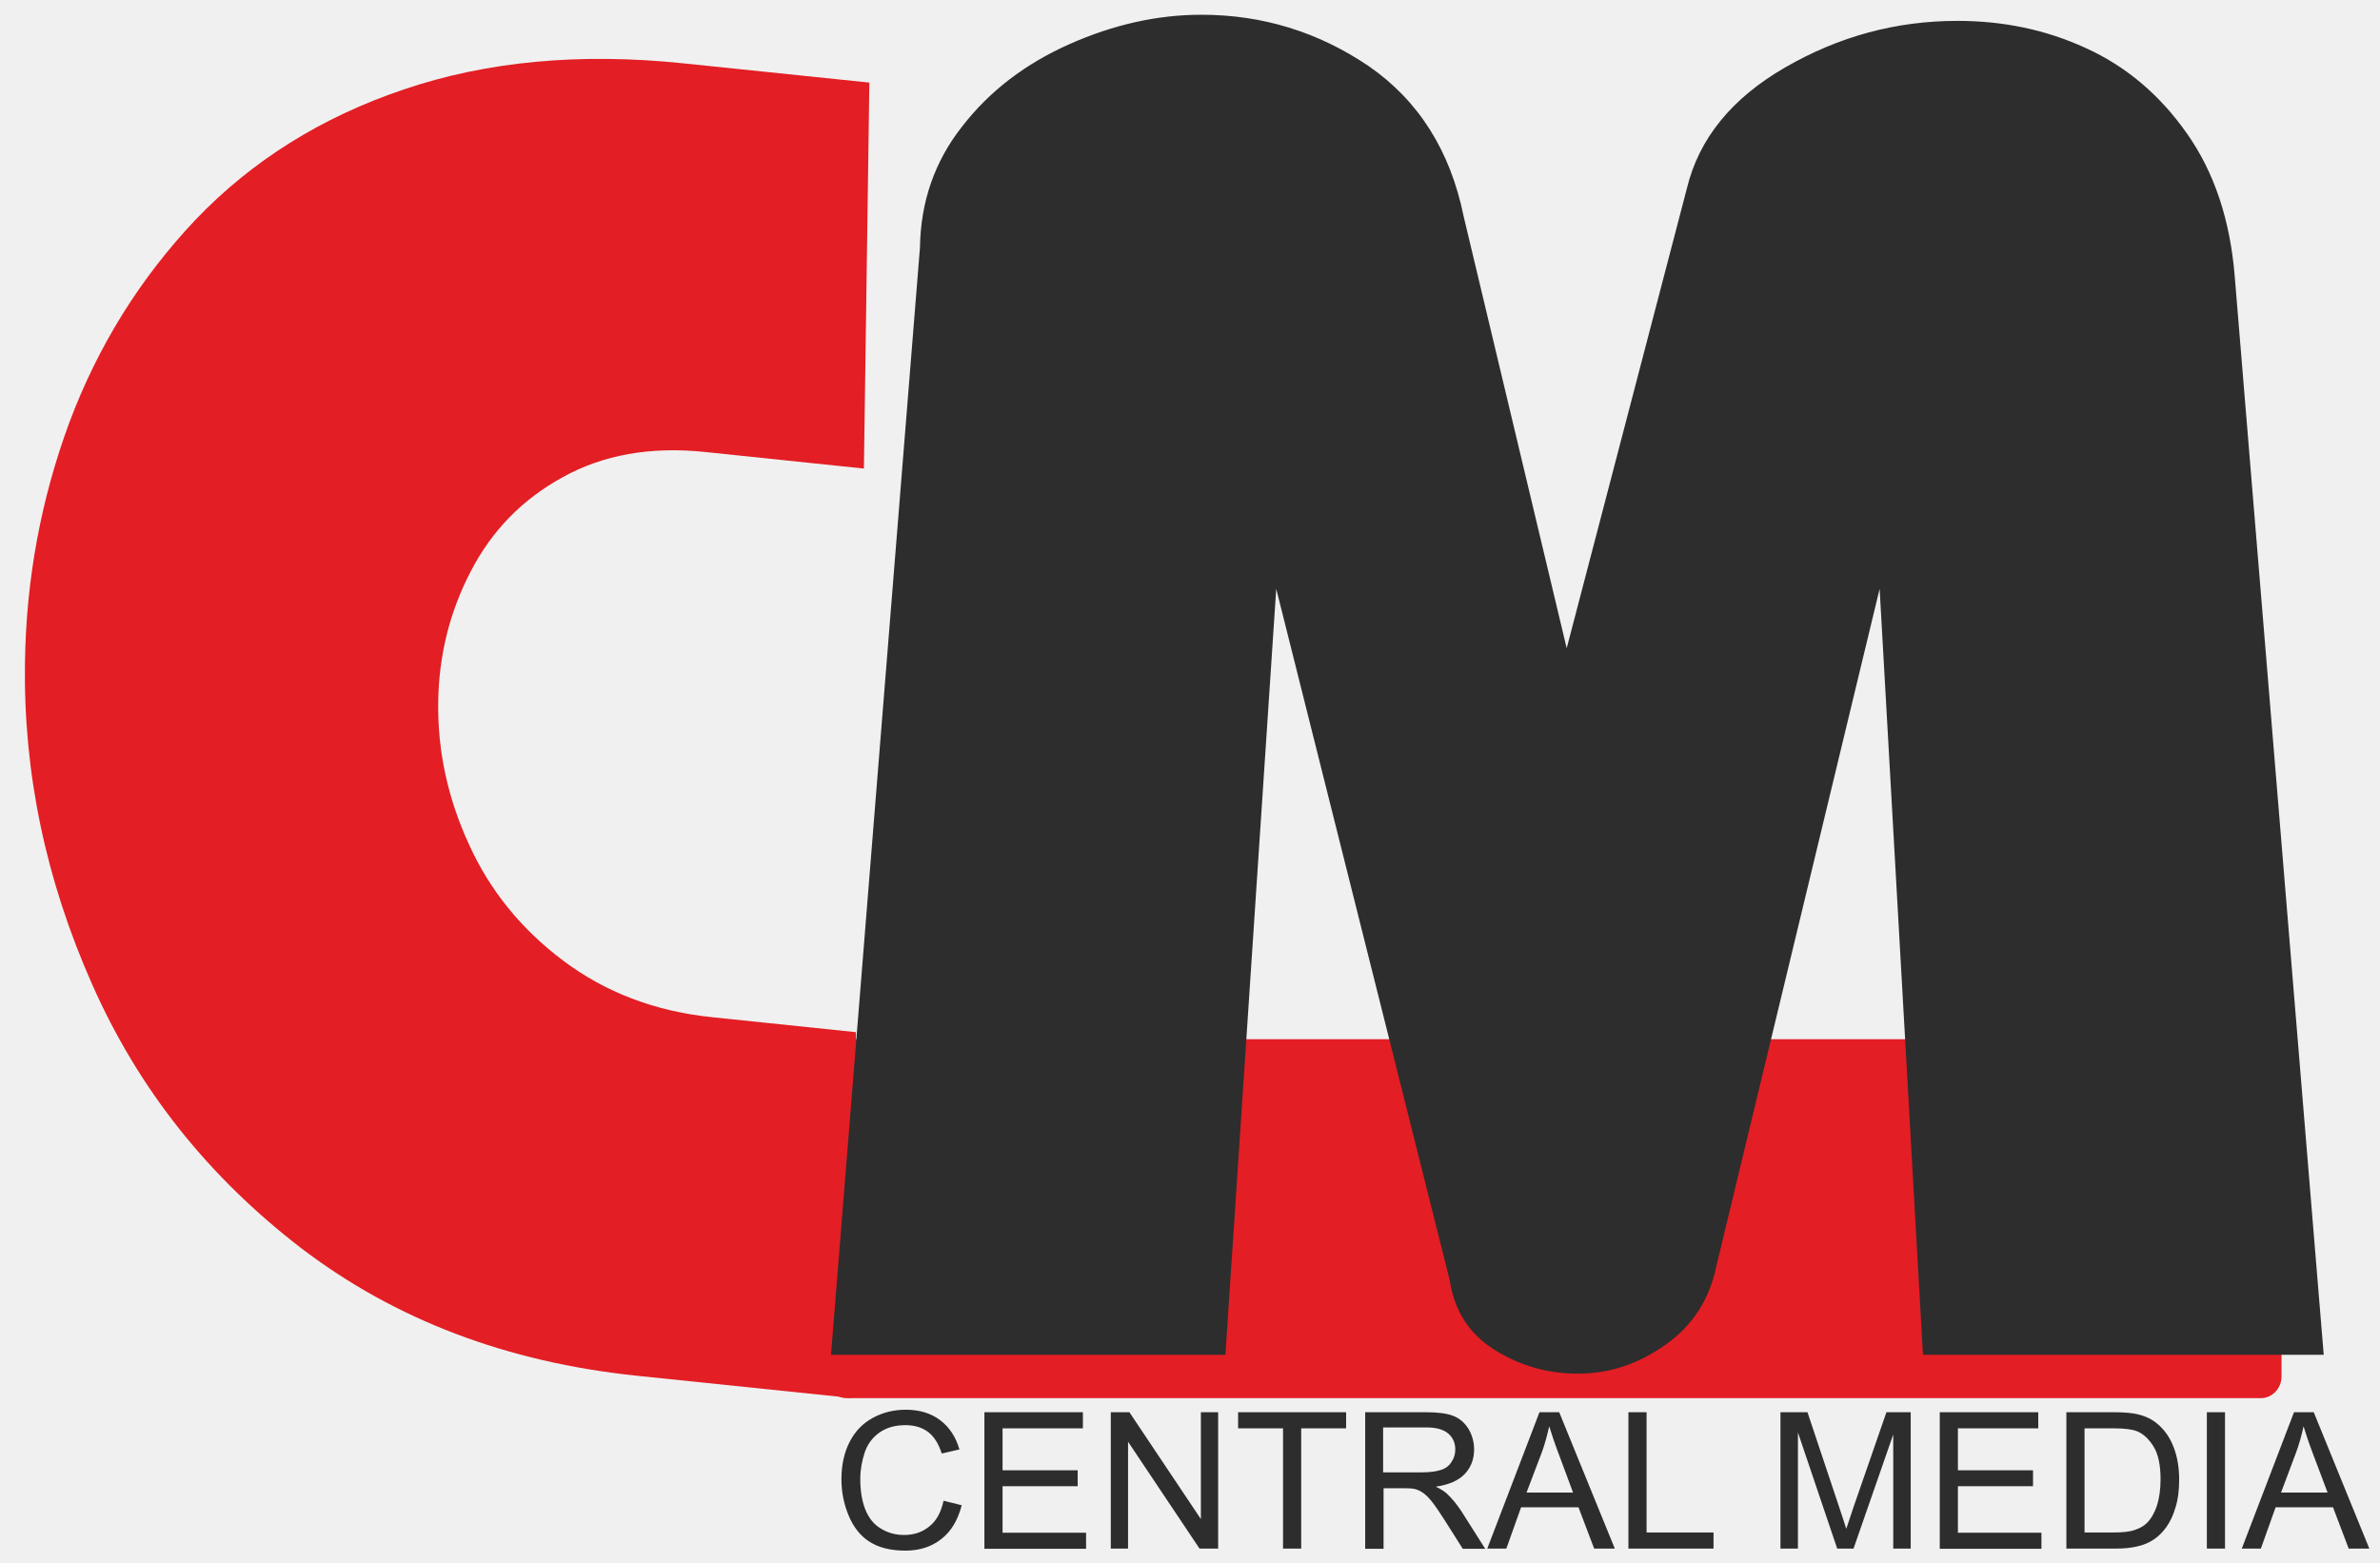
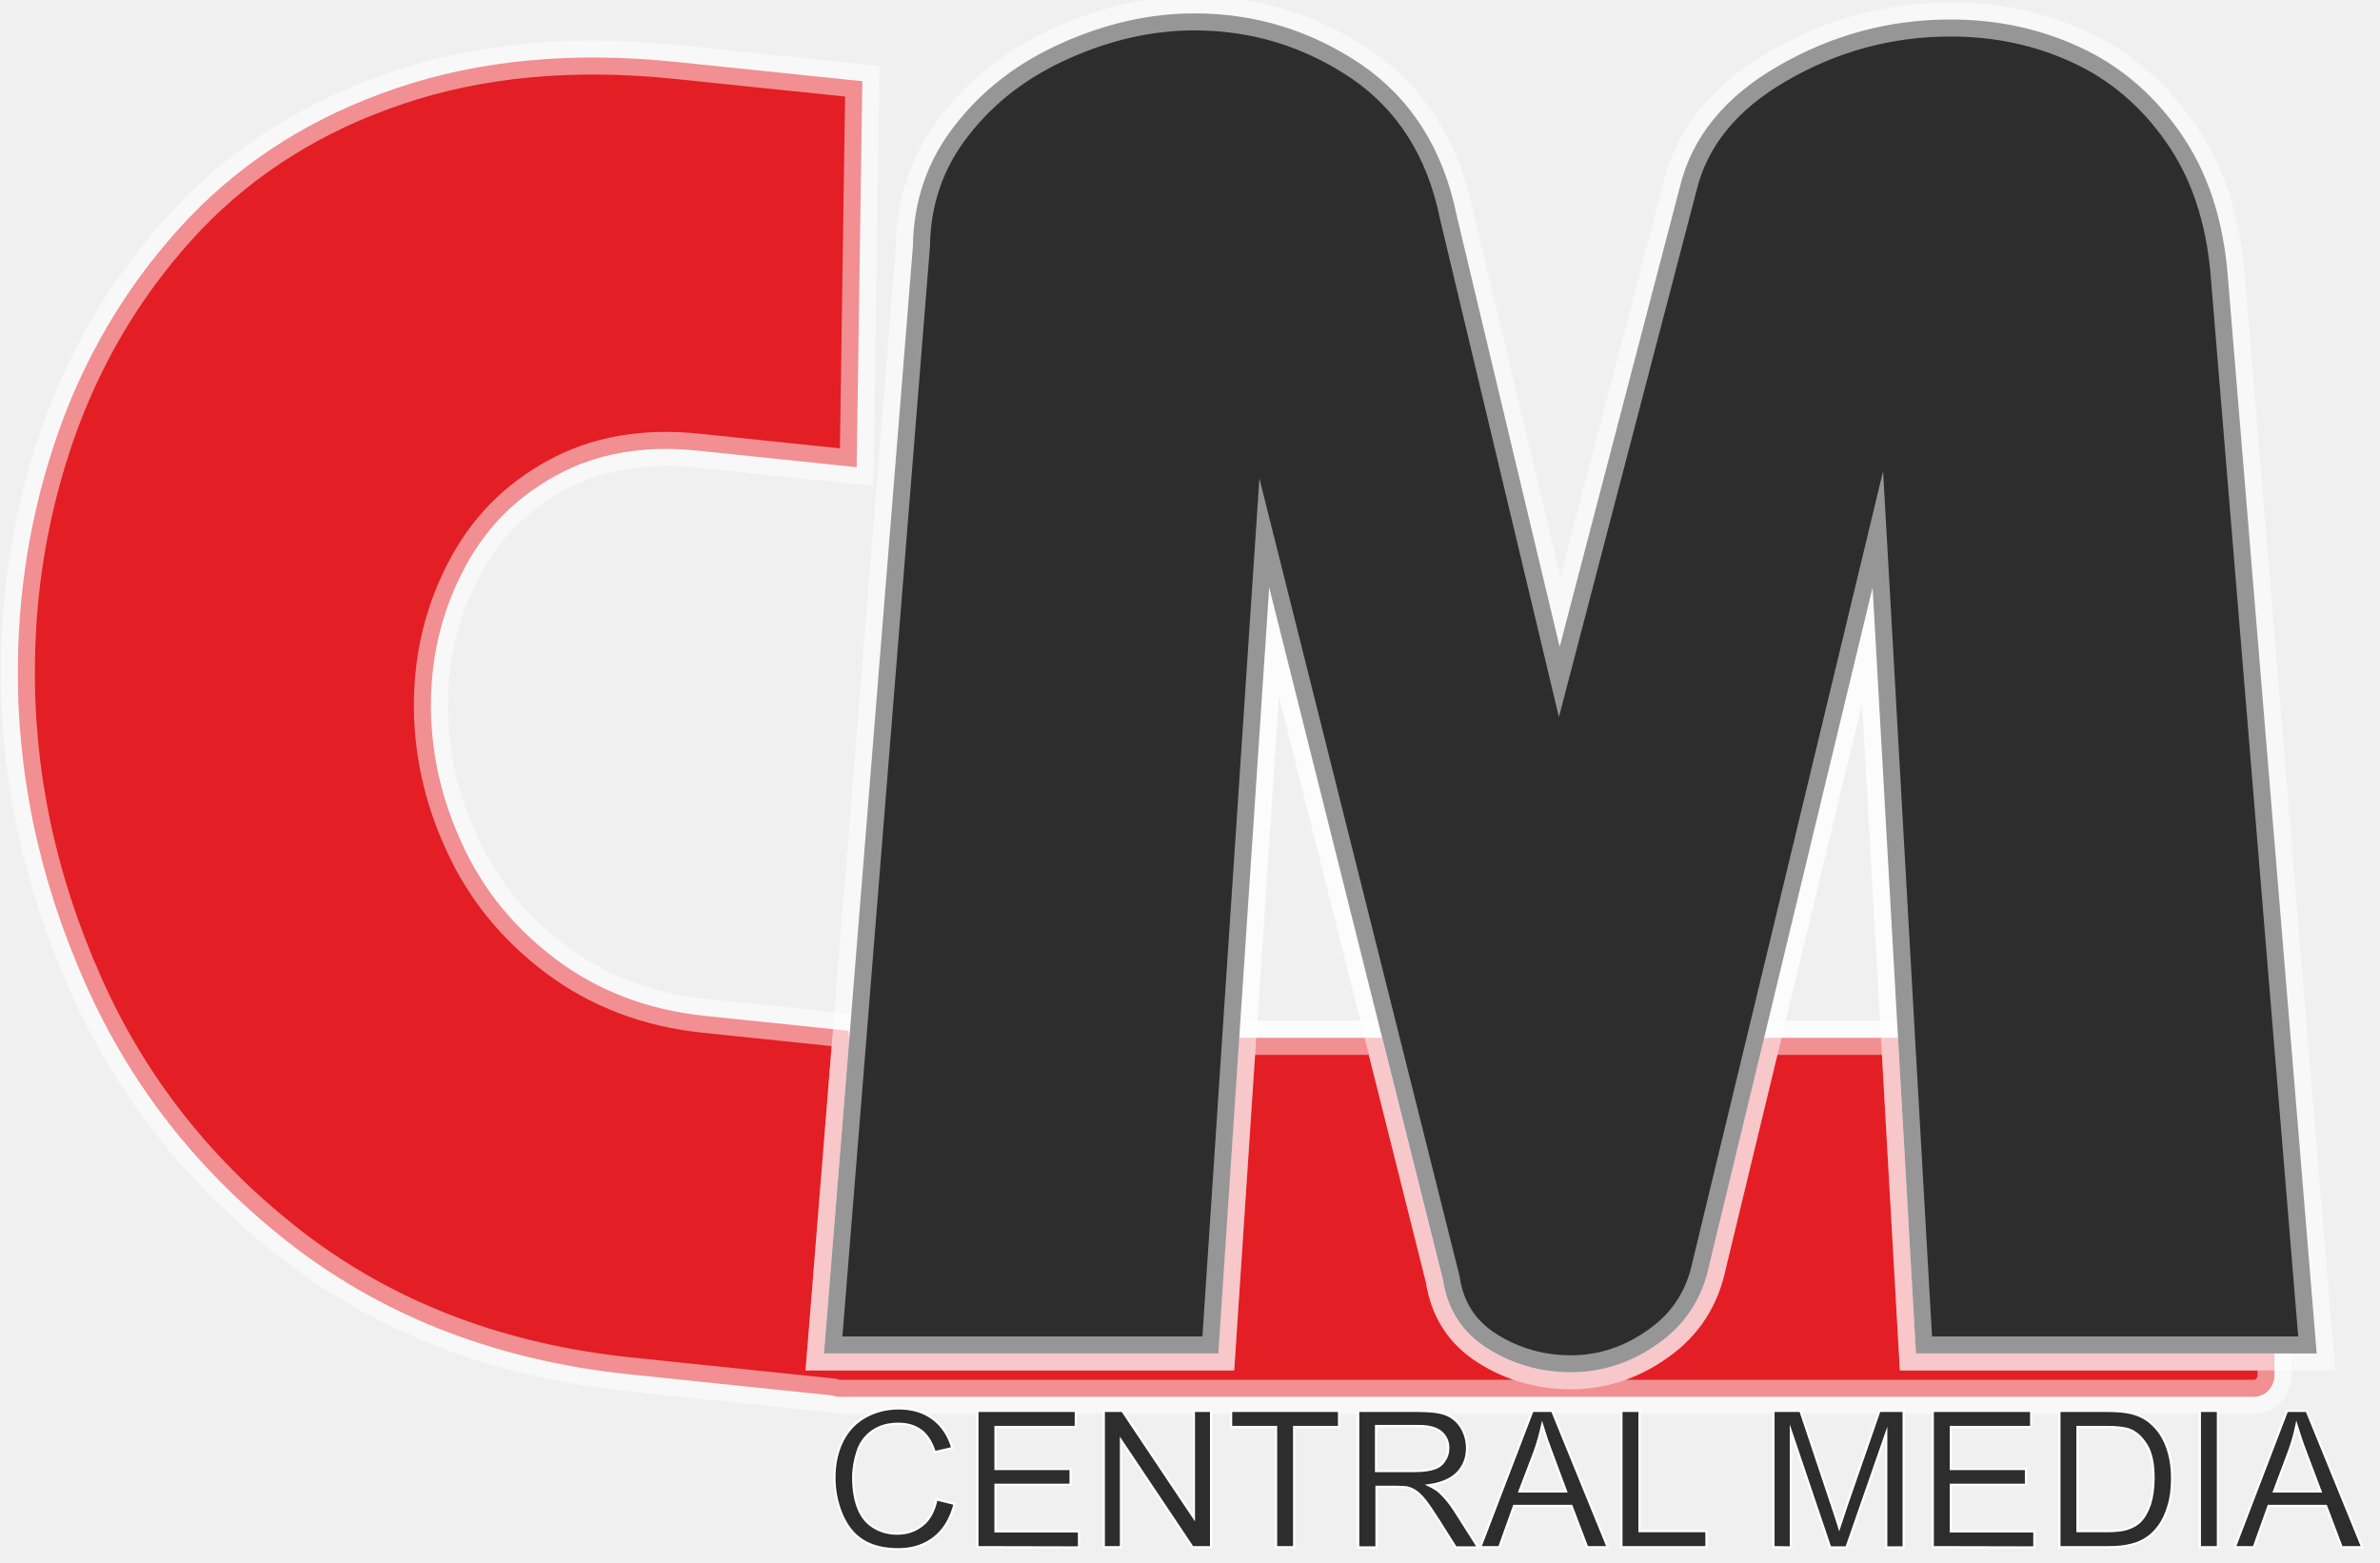
<svg xmlns="http://www.w3.org/2000/svg" version="1.1" id="Слой_1" x="0px" y="0px" viewBox="0 0 1048.8 688.8" style="enable-background:new 0 0 1048.8 688.8;" xml:space="preserve">
  <style type="text/css">
- 	.st0{fill:#E31E24;}
- 	.st1{fill:#2D2D2D;}
+ 	.st0{fill:none;stroke:url(#SVGID_1_);stroke-width:15;stroke-miterlimit:10;}
+ 	.st1{fill:none;stroke:url(#SVGID_2_);stroke-width:15;stroke-miterlimit:10;}
+ 	.st2{fill:#E31E24;stroke:url(#SVGID_3_);stroke-width:15;stroke-miterlimit:10;}
+ 	.st3{fill:#2D2D2D;stroke:url(#SVGID_4_);stroke-width:15;stroke-miterlimit:10;}
+ 	.st4{fill:#2D2D2D;stroke:#FFFFFF;stroke-miterlimit:10;}
</style>
-   <path class="st0" d="M373.1,458h623.2c5,0,9.1,4.3,9.1,9.5v139.2c0,5.2-4.1,9.5-9.1,9.5H373.1c-5,0-9.1-4.3-9.1-9.5V467.5  C364,462.2,368.1,458,373.1,458z" />
-   <path class="st0" d="M375,616.1l-94.6-9.8c-57.1-6-106.1-24.6-147.4-56C91.8,518.7,61,480,40.6,433.8  c-20.5-46.2-30.3-93.3-29.6-141.6c0.5-37,7.1-72.3,19.6-106.1c12.6-33.6,31.1-63.4,55.7-89.4c24.7-25.8,55.2-45,91.7-57.3  c36.5-12.4,77.6-16.2,123-11.5l82.1,8.5l-2.4,170.1l-70-7.3c-23.9-2.5-44.9,1.2-62.7,11.1c-17.9,9.8-31.3,23.6-40.6,41.6  c-9.3,17.9-14,37-14.3,57.5c-0.3,21.2,4.1,42.2,13.5,62.6c9.2,20.4,23.1,37.5,41.6,51.4c18.5,13.9,40.4,22.3,65.5,24.9l63.5,6.6  L375,616.1z" />
-   <path class="st1" d="M366.2,597.1l39.2-488c0.3-20.2,6.5-38.1,18.7-53.5C436.2,40,452,28,471.4,19.4c19.4-8.6,38.7-12.9,58-12.9  c27,0,51.5,7.6,73.7,22.6c22,15.2,36,37.3,41.9,66.3l45.4,190.3l53-202.8c5.3-21.8,19.7-39.6,43.3-53.2  C810.4,16,835.6,9.2,862.6,9.2c20.2,0,39,3.9,56.6,12c17.6,8,32.5,20.5,44.5,37.6c12,17,19.1,38.1,21.1,63.2l39.2,475.1H847.4  l-19.1-337.6l-72,298.7c-3,14.5-10.5,26.1-22.3,34.4c-11.8,8.5-24.8,12.8-38.6,12.8c-13.4,0-25.7-3.5-36.8-10.5  c-11.1-7-17.7-17.1-19.7-30.5l-76.5-304.9L540,597.1H366.2z" />
-   <path class="st1" d="M415.8,661.4l8,2c-1.7,6.5-4.6,11.5-9,14.9c-4.3,3.4-9.6,5.1-15.8,5.1c-6.5,0-11.7-1.3-15.8-3.9  c-4.1-2.6-7.1-6.5-9.2-11.5c-2.1-5-3.2-10.3-3.2-16.1c0-6.3,1.2-11.7,3.6-16.4c2.4-4.7,5.8-8.2,10.2-10.6c4.4-2.4,9.3-3.6,14.5-3.6  c6,0,11.1,1.5,15.2,4.6s6.9,7.4,8.5,12.9l-7.8,1.8c-1.4-4.4-3.4-7.5-6-9.5c-2.7-2-6-3-10-3c-4.6,0-8.4,1.1-11.5,3.3  c-3.1,2.2-5.3,5.2-6.5,8.9c-1.2,3.7-1.9,7.6-1.9,11.5c0,5.1,0.7,9.6,2.2,13.4c1.5,3.8,3.8,6.7,6.9,8.5c3.1,1.9,6.5,2.8,10.2,2.8  c4.5,0,8.2-1.3,11.3-3.9C412.6,670.3,414.7,666.5,415.8,661.4z M433.8,682.5v-60.1h43.4v7.1h-35.4v18.5h33.1v7h-33.1v20.5h36.8v7.1  H433.8z M489.5,682.5v-60.1h8.2l31.5,47.1v-47.1h7.6v60.1h-8.2l-31.5-47.1v47.1H489.5z M565.4,682.5v-53h-19.8v-7.1h47.6v7.1h-19.8  v53H565.4z M601.6,682.5v-60.1h26.6c5.4,0,9.4,0.5,12.2,1.6c2.8,1.1,5,3,6.7,5.7c1.6,2.7,2.5,5.8,2.5,9.1c0,4.3-1.4,7.9-4.1,10.8  c-2.8,2.9-7,4.8-12.8,5.6c2.1,1,3.7,2,4.8,3c2.3,2.1,4.5,4.8,6.6,8l10.4,16.4h-9.9l-7.9-12.5c-2.3-3.6-4.2-6.4-5.7-8.3  c-1.5-1.9-2.9-3.2-4.1-4c-1.2-0.8-2.4-1.3-3.6-1.6c-0.9-0.2-2.4-0.3-4.4-0.3h-9.2v26.7H601.6z M609.5,648.9h17.1  c3.6,0,6.4-0.4,8.5-1.1c2.1-0.7,3.6-1.9,4.6-3.6c1.1-1.6,1.6-3.4,1.6-5.4c0-2.8-1-5.2-3.1-7c-2.1-1.8-5.3-2.7-9.7-2.7h-19V648.9z   M655.4,682.5l23-60.1h8.7l24.5,60.1h-9.1l-6.9-18.2h-25.3l-6.5,18.2H655.4z M672.7,657.8h20.5l-6.2-16.7c-1.9-5-3.3-9.2-4.3-12.5  c-0.9,3.9-1.9,7.8-3.3,11.6L672.7,657.8z M717.6,682.5v-60.1h8v53h29.5v7.1H717.6z M784.6,682.5v-60.1h11.9l14.2,42.5  c1.3,3.9,2.3,6.9,2.9,8.9c0.7-2.2,1.8-5.4,3.2-9.6l14.5-41.8h10.7v60.1h-7.7v-50.3l-17.5,50.3h-7.2l-17.3-51.2v51.2H784.6z   M854.8,682.5v-60.1h43.4v7.1h-35.4v18.5h33.1v7h-33.1v20.5h36.8v7.1H854.8z M910.6,682.5v-60.1h20.7c4.6,0,8.2,0.3,10.7,0.9  c3.4,0.8,6.4,2.2,8.8,4.3c3.2,2.7,5.5,6.1,7.1,10.3c1.6,4.2,2.4,8.9,2.4,14.3c0,4.6-0.5,8.6-1.6,12.1c-1,3.5-2.4,6.4-4.1,8.8  c-1.7,2.3-3.5,4.1-5.5,5.4c-2,1.3-4.3,2.4-7.1,3c-2.8,0.7-6,1-9.7,1H910.6z M918.6,675.4h12.8c3.9,0,7.1-0.3,9.3-1.1  c2.2-0.7,4.1-1.8,5.4-3.1c1.9-1.9,3.3-4.4,4.4-7.6c1-3.2,1.6-7.1,1.6-11.6c0-6.3-1-11.1-3.1-14.5c-2.1-3.4-4.6-5.7-7.5-6.8  c-2.1-0.8-5.6-1.2-10.3-1.2h-12.6V675.4z M972.5,682.5v-60.1h8v60.1H972.5z M987.9,682.5l23-60.1h8.7l24.5,60.1h-9.1l-6.9-18.2  h-25.3l-6.5,18.2H987.9z M1005.2,657.8h20.5l-6.3-16.7c-1.9-5-3.3-9.2-4.3-12.5c-0.8,3.9-1.9,7.8-3.3,11.6L1005.2,657.8z" />
+   <g>
+     <radialGradient id="SVGID_1_" cx="578.384" cy="337.917" r="94.238" gradientUnits="userSpaceOnUse">
+       <stop offset="0" style="stop-color:#FFFFFF;stop-opacity:0.5" />
+       <stop offset="1" style="stop-color:#FFFFFF;stop-opacity:0.5" />
+     </radialGradient>
+     <polygon class="st0" points="546.1,457.4 609.1,457.4 559.3,258.9  " />
+     <radialGradient id="SVGID_2_" cx="806.066" cy="336.369" r="94.862" gradientUnits="userSpaceOnUse">
+       <stop offset="0" style="stop-color:#FFFFFF;stop-opacity:0.5" />
+       <stop offset="1" style="stop-color:#FFFFFF;stop-opacity:0.5" />
+     </radialGradient>
+     <polygon class="st1" points="777.3,457.4 836.4,457.4 825.2,258.9  " />
+     <radialGradient id="SVGID_3_" cx="505.05" cy="320.526" r="416.125" gradientUnits="userSpaceOnUse">
+       <stop offset="0" style="stop-color:#FFFFFF;stop-opacity:0.5" />
+       <stop offset="1" style="stop-color:#FFFFFF;stop-opacity:0.5" />
+     </radialGradient>
+     <path class="st2" d="M844.3,596.5l-7.9-139.1h-59.1l-24.2,100.2c-3,14.5-10.5,26.1-22.3,34.4c-11.8,8.5-24.8,12.8-38.6,12.8   c-13.4,0-25.7-3.5-36.8-10.5s-17.7-17.1-19.7-30.5l-26.7-106.4h-63l-9.2,139.1H363.1l11.2-139.1H374l0-3.1l-63.5-6.6   c-25.1-2.6-47-11-65.5-24.9c-18.5-13.9-32.4-31-41.6-51.4c-9.4-20.4-13.8-41.4-13.5-62.6c0.3-20.5,5-39.6,14.3-57.5   c9.3-18,22.7-31.8,40.6-41.6c17.8-9.9,38.8-13.6,62.7-11.1l70,7.3L380,35.8l-82.1-8.5c-45.4-4.7-86.5-0.9-123,11.5   c-36.5,12.3-67,31.5-91.7,57.3c-24.6,26-43.1,55.8-55.7,89.4C15,219.3,8.4,254.6,7.9,291.6C7.2,339.9,17,387,37.5,433.2   c20.4,46.2,51.2,84.9,92.4,116.5c41.3,31.4,90.3,50,147.4,56l89.5,9.3c1,0.4,2.1,0.6,3.2,0.6h623.2c5,0,9.1-4.3,9.1-9.5v-9.6H844.3   z" />
+     <radialGradient id="SVGID_4_" cx="691.976" cy="305.4" r="322.344" gradientUnits="userSpaceOnUse">
+       <stop offset="0" style="stop-color:#FFFFFF;stop-opacity:0.5" />
+       <stop offset="1" style="stop-color:#FFFFFF;stop-opacity:0.5" />
+     </radialGradient>
+     <path class="st3" d="M536.9,596.5l9.2-139.1l13.2-198.5l49.8,198.5l26.7,106.4c2,13.4,8.6,23.5,19.7,30.5s23.4,10.5,36.8,10.5   c13.8,0,26.8-4.3,38.6-12.8c11.8-8.3,19.3-19.9,22.3-34.4l24.2-100.2l47.8-198.5l11.2,198.5l7.9,139.1h158h18.6l-39.2-475.1   c-2-25.1-9.1-46.2-21.1-63.2c-12-17.1-26.9-29.6-44.5-37.6c-17.6-8.1-36.4-12-56.6-12c-27,0-52.2,6.8-75.9,20.5   c-23.6,13.6-38,31.4-43.3,53.2l-53,202.8L641.9,94.9C636,65.9,622,43.7,600,28.5c-22.2-15-46.7-22.6-73.7-22.6   c-19.3,0-38.6,4.3-58,12.9C448.9,27.4,433.1,39.4,421,55c-12.2,15.4-18.4,33.3-18.7,53.5l-28,348.9l-11.2,139.1H536.9z" />
+   </g>
+   <path class="st4" d="M412.7,660.8l8,2c-1.7,6.5-4.6,11.5-9,14.9c-4.3,3.4-9.6,5.1-15.8,5.1c-6.5,0-11.7-1.3-15.8-3.9  c-4.1-2.6-7.1-6.5-9.2-11.5s-3.2-10.3-3.2-16.1c0-6.3,1.2-11.7,3.6-16.4c2.4-4.7,5.8-8.2,10.2-10.6c4.4-2.4,9.3-3.6,14.5-3.6  c6,0,11.1,1.5,15.2,4.6s6.9,7.4,8.5,12.9l-7.8,1.8c-1.4-4.4-3.4-7.5-6-9.5c-2.7-2-6-3-10-3c-4.6,0-8.4,1.1-11.5,3.3  c-3.1,2.2-5.3,5.2-6.5,8.9c-1.2,3.7-1.9,7.6-1.9,11.5c0,5.1,0.7,9.6,2.2,13.4s3.8,6.7,6.9,8.5c3.1,1.9,6.5,2.8,10.2,2.8  c4.5,0,8.2-1.3,11.3-3.9C409.5,669.8,411.6,665.9,412.7,660.8z M430.7,681.9v-60.1h43.4v7.1h-35.4v18.5h33.1v7h-33.1v20.5h36.8v7.1  L430.7,681.9L430.7,681.9z M486.4,681.9v-60.1h8.2l31.5,47.1v-47.1h7.6v60.1h-8.2L494,634.8v47.1H486.4z M562.3,681.9v-53h-19.8  v-7.1h47.6v7.1h-19.8v53H562.3z M598.5,681.9v-60.1h26.6c5.4,0,9.4,0.5,12.2,1.6s5,3,6.7,5.7c1.6,2.7,2.5,5.8,2.5,9.1  c0,4.3-1.4,7.9-4.1,10.8c-2.8,2.9-7,4.8-12.8,5.6c2.1,1,3.7,2,4.8,3c2.3,2.1,4.5,4.8,6.6,8l10.4,16.4h-9.9l-7.9-12.5  c-2.3-3.6-4.2-6.4-5.7-8.3c-1.5-1.9-2.9-3.2-4.1-4c-1.2-0.8-2.4-1.3-3.6-1.6c-0.9-0.2-2.4-0.3-4.4-0.3h-9.2v26.7h-8.1V681.9z   M606.4,648.3h17.1c3.6,0,6.4-0.4,8.5-1.1s3.6-1.9,4.6-3.6c1.1-1.6,1.6-3.4,1.6-5.4c0-2.8-1-5.2-3.1-7c-2.1-1.8-5.3-2.7-9.7-2.7h-19  L606.4,648.3L606.4,648.3z M652.3,681.9l23-60.1h8.7l24.5,60.1h-9.1l-6.9-18.2h-25.3l-6.5,18.2H652.3z M669.6,657.3h20.5l-6.2-16.7  c-1.9-5-3.3-9.2-4.3-12.5c-0.9,3.9-1.9,7.8-3.3,11.6L669.6,657.3z M714.5,681.9v-60.1h8v53H752v7.1H714.5z M781.5,681.9v-60.1h11.9  l14.2,42.5c1.3,3.9,2.3,6.9,2.9,8.9c0.7-2.2,1.8-5.4,3.2-9.6l14.5-41.8h10.7V682h-7.7v-50.3L813.7,682h-7.2l-17.3-51.2V682  L781.5,681.9L781.5,681.9z M851.7,681.9v-60.1h43.4v7.1h-35.4v18.5h33.1v7h-33.1v20.5h36.8v7.1L851.7,681.9L851.7,681.9z   M907.5,681.9v-60.1h20.7c4.6,0,8.2,0.3,10.7,0.9c3.4,0.8,6.4,2.2,8.8,4.3c3.2,2.7,5.5,6.1,7.1,10.3c1.6,4.2,2.4,8.9,2.4,14.3  c0,4.6-0.5,8.6-1.6,12.1c-1,3.5-2.4,6.4-4.1,8.8c-1.7,2.3-3.5,4.1-5.5,5.4s-4.3,2.4-7.1,3c-2.8,0.7-6,1-9.7,1H907.5z M915.5,674.8  h12.8c3.9,0,7.1-0.3,9.3-1.1c2.2-0.7,4.1-1.8,5.4-3.1c1.9-1.9,3.3-4.4,4.4-7.6c1-3.2,1.6-7.1,1.6-11.6c0-6.3-1-11.1-3.1-14.5  s-4.6-5.7-7.5-6.8c-2.1-0.8-5.6-1.2-10.3-1.2h-12.6L915.5,674.8L915.5,674.8z M969.4,681.9v-60.1h8v60.1H969.4z M984.8,681.9  l23-60.1h8.7l24.5,60.1h-9.1l-6.9-18.2h-25.3l-6.5,18.2H984.8z M1002.1,657.3h20.5l-6.3-16.7c-1.9-5-3.3-9.2-4.3-12.5  c-0.8,3.9-1.9,7.8-3.3,11.6L1002.1,657.3z" />
</svg>
